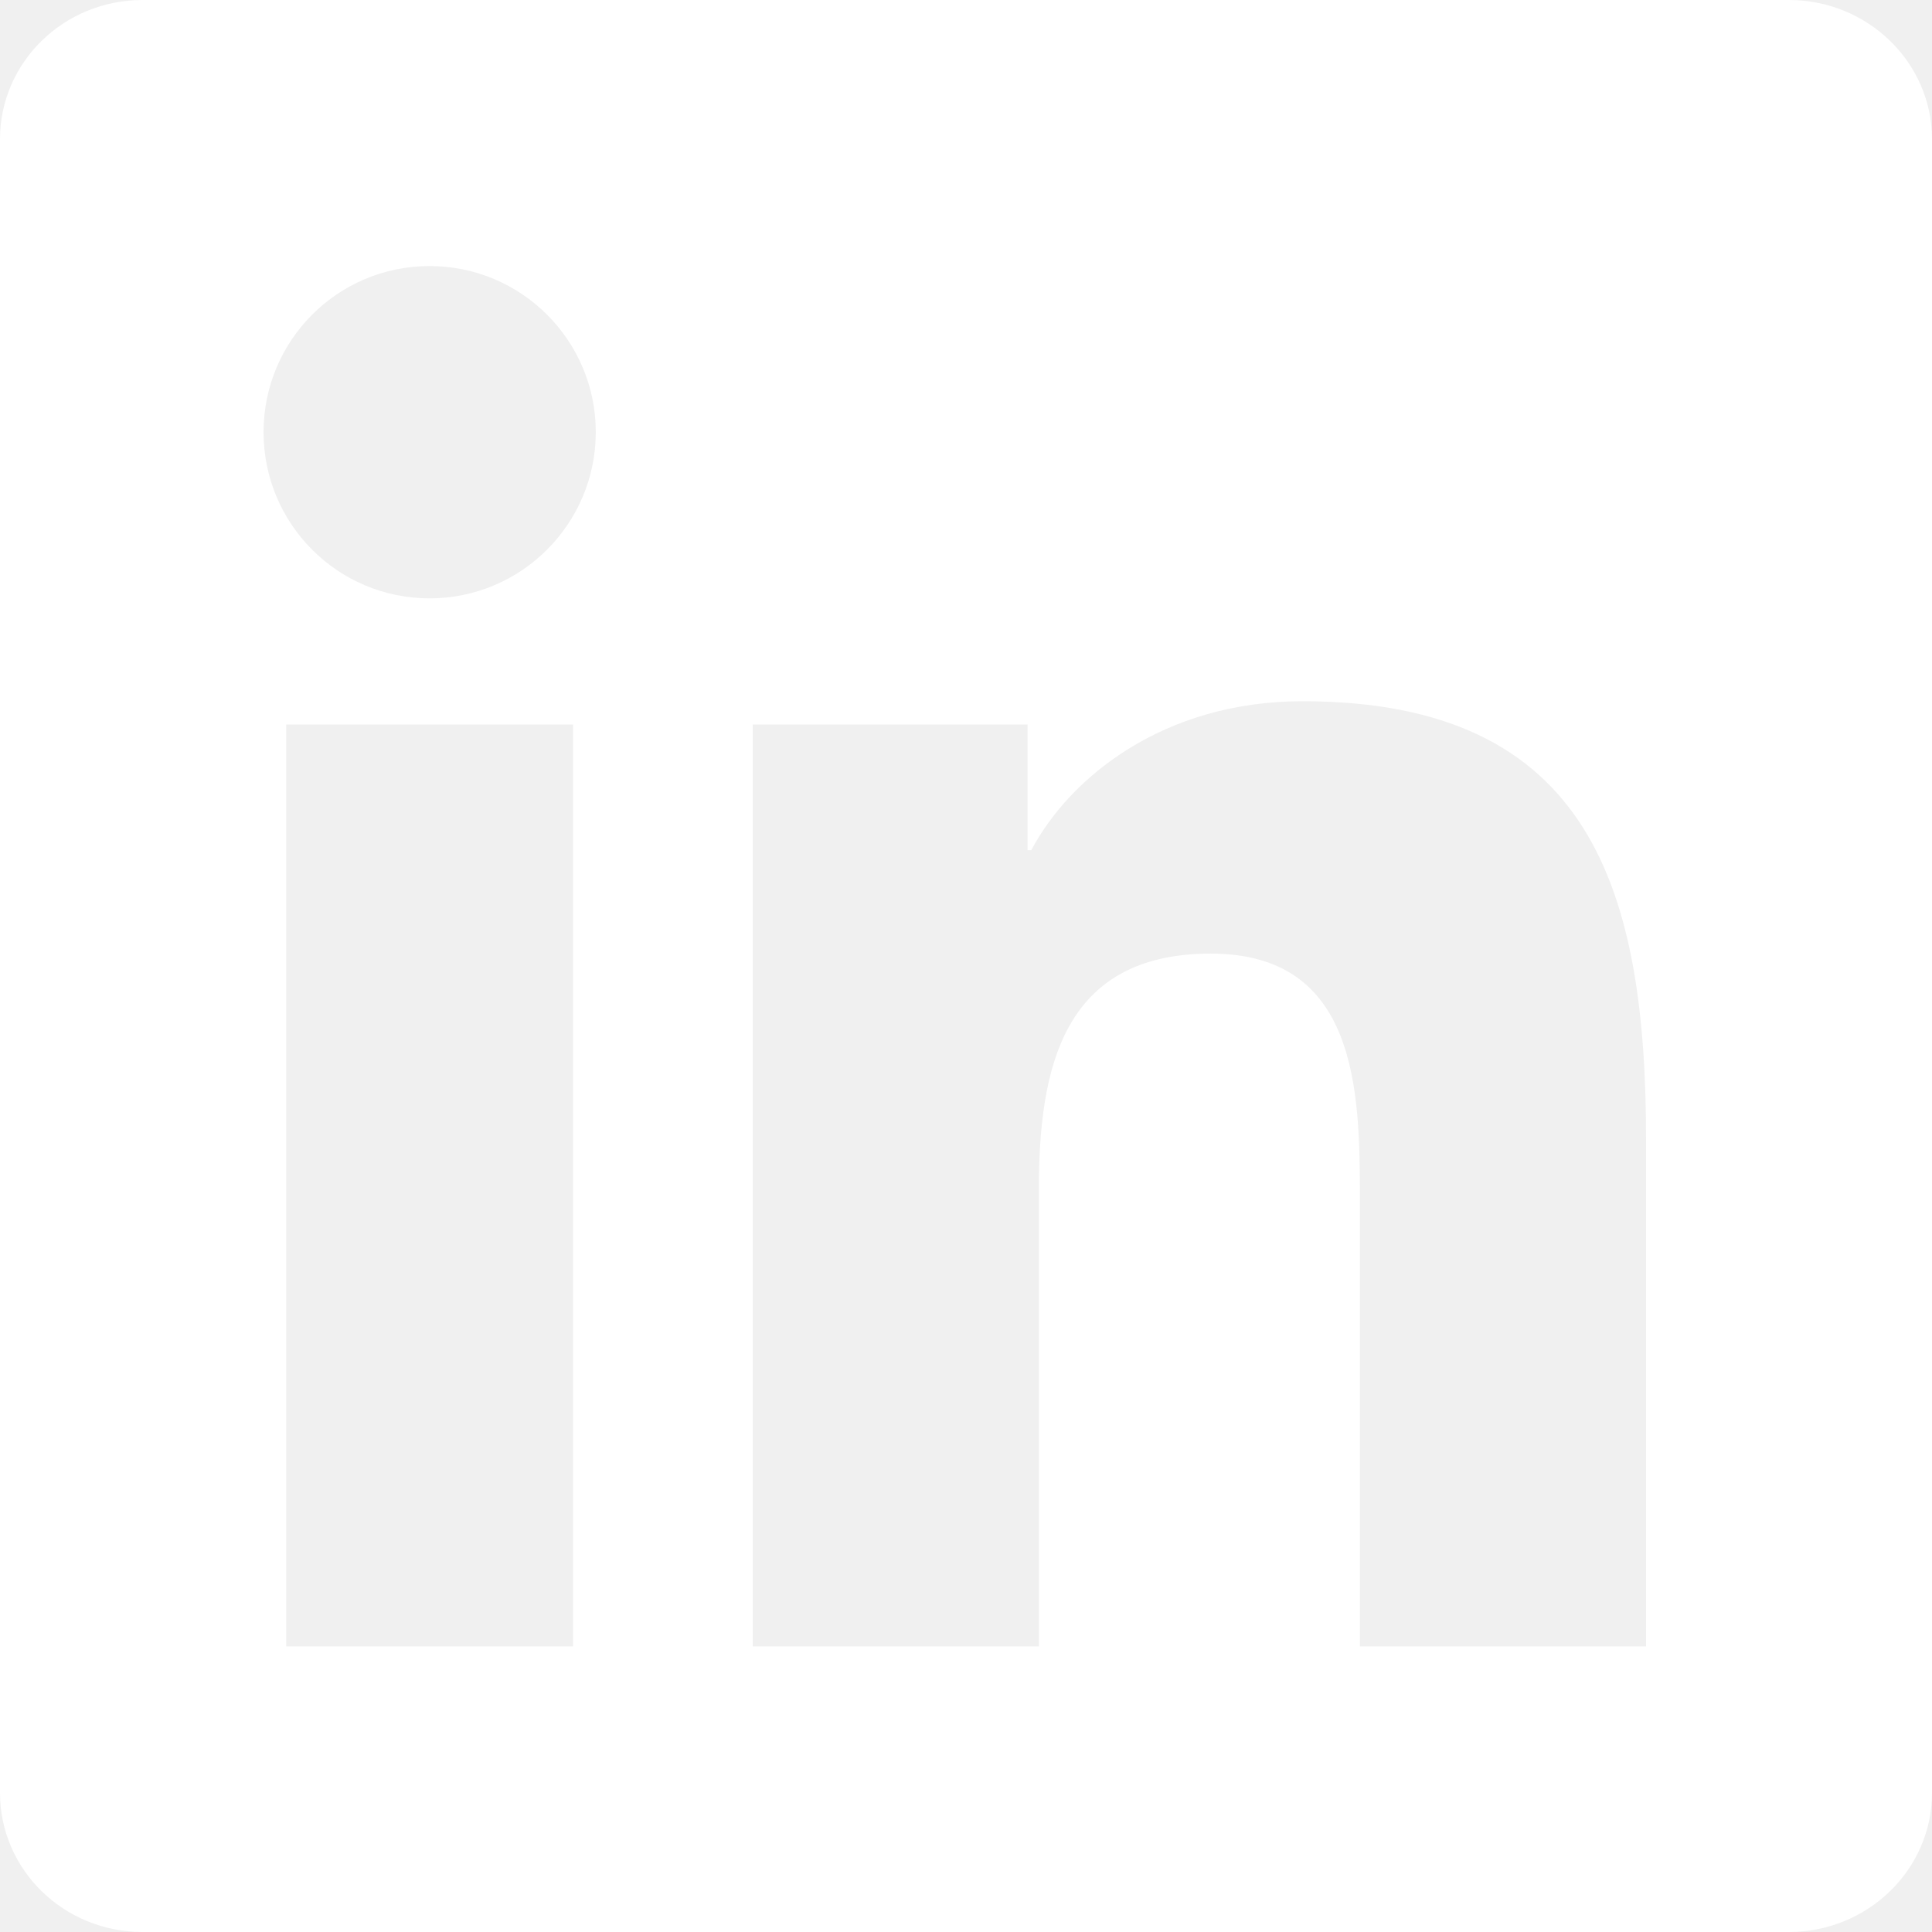
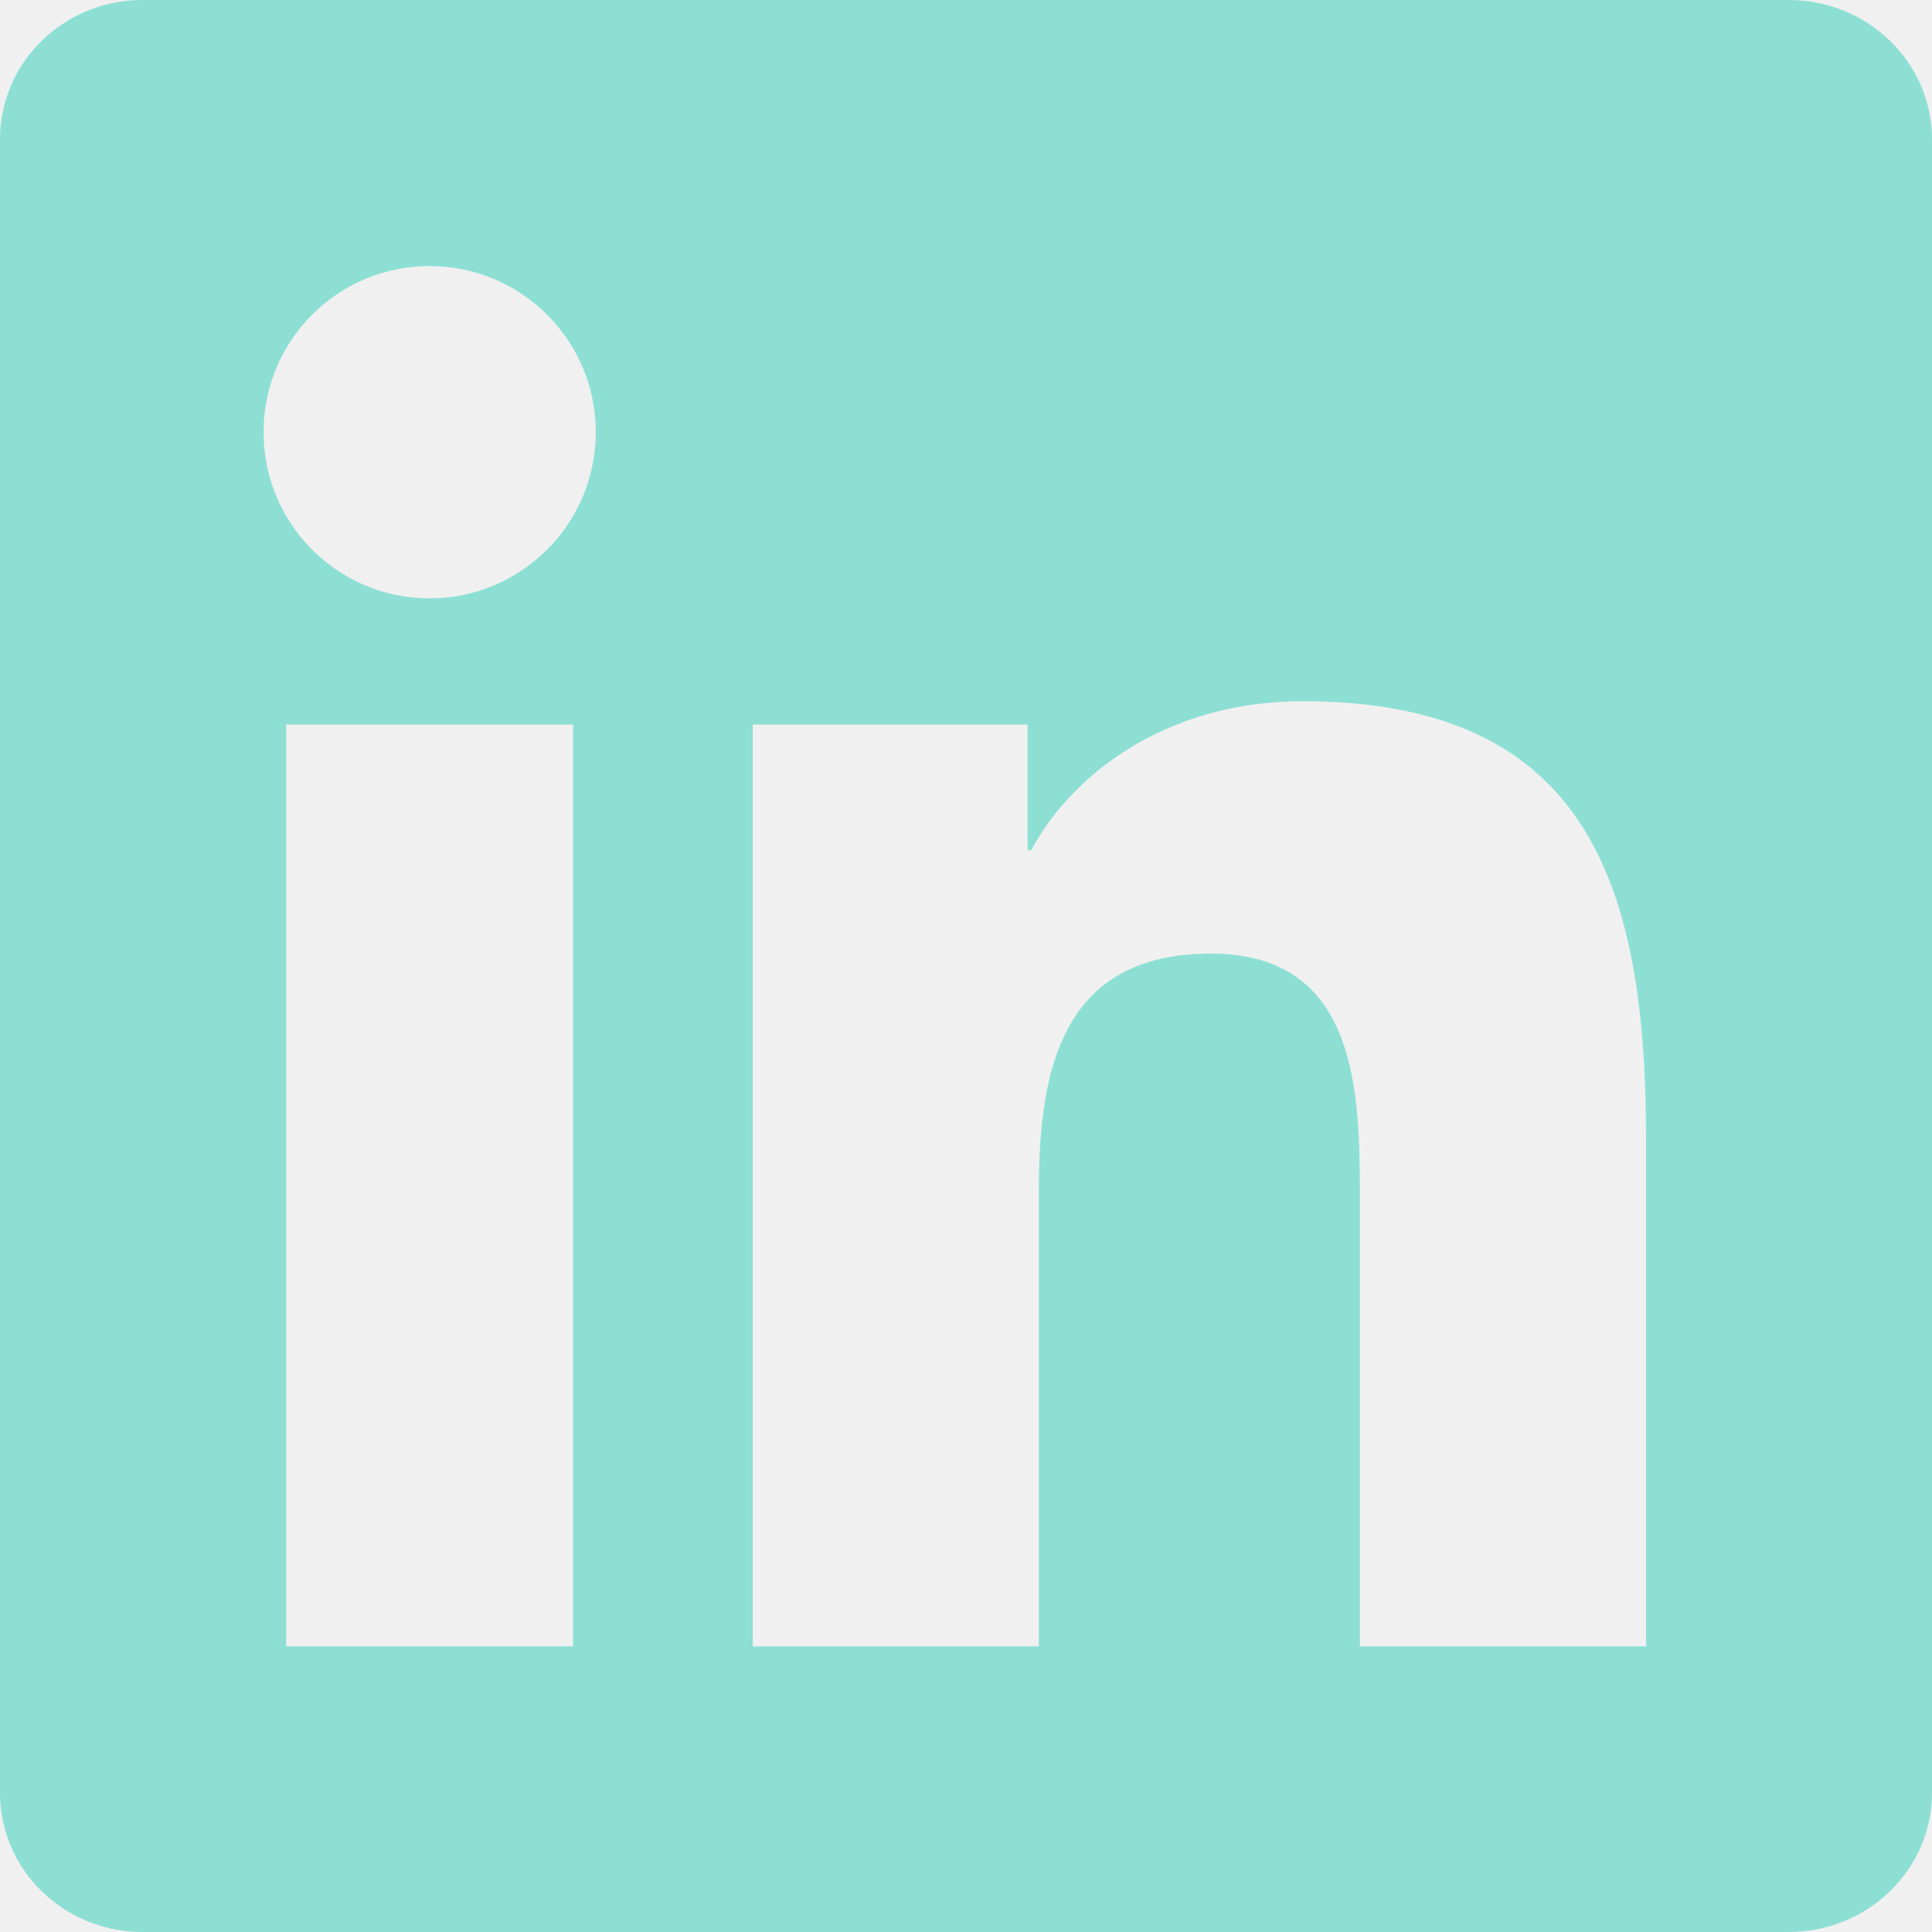
<svg xmlns="http://www.w3.org/2000/svg" role="img" viewBox="0 0 24 24">
-   <path fill="white" d="M20.447 20.452h-3.554v-5.569c0-1.328-.027-3.037-1.852-3.037-1.853 0-2.136 1.445-2.136 2.939v5.667H9.351V9h3.414v1.561h.046c.477-.9 1.637-1.85 3.37-1.85 3.601 0 4.267 2.37 4.267 5.455v6.286zM5.337 7.433c-1.144 0-2.063-.926-2.063-2.065 0-1.138.92-2.063 2.063-2.063 1.14 0 2.064.925 2.064 2.063 0 1.139-.925 2.065-2.064 2.065zm1.782 13.019H3.555V9h3.564v11.452zM22.225 0H1.771C.792 0 0 .774 0 1.729v20.542C0 23.227.792 24 1.771 24h20.451C23.2 24 24 23.227 24 22.271V1.729C24 .774 23.2 0 22.222 0h.003z" />
+   <path fill="#8ddfd4" d="M20.447 20.452h-3.554v-5.569c0-1.328-.027-3.037-1.852-3.037-1.853 0-2.136 1.445-2.136 2.939v5.667H9.351V9h3.414v1.561h.046c.477-.9 1.637-1.85 3.37-1.85 3.601 0 4.267 2.37 4.267 5.455v6.286zM5.337 7.433c-1.144 0-2.063-.926-2.063-2.065 0-1.138.92-2.063 2.063-2.063 1.14 0 2.064.925 2.064 2.063 0 1.139-.925 2.065-2.064 2.065zm1.782 13.019H3.555V9h3.564v11.452zM22.225 0H1.771C.792 0 0 .774 0 1.729v20.542C0 23.227.792 24 1.771 24h20.451C23.2 24 24 23.227 24 22.271V1.729C24 .774 23.2 0 22.222 0h.003z" />
</svg>
